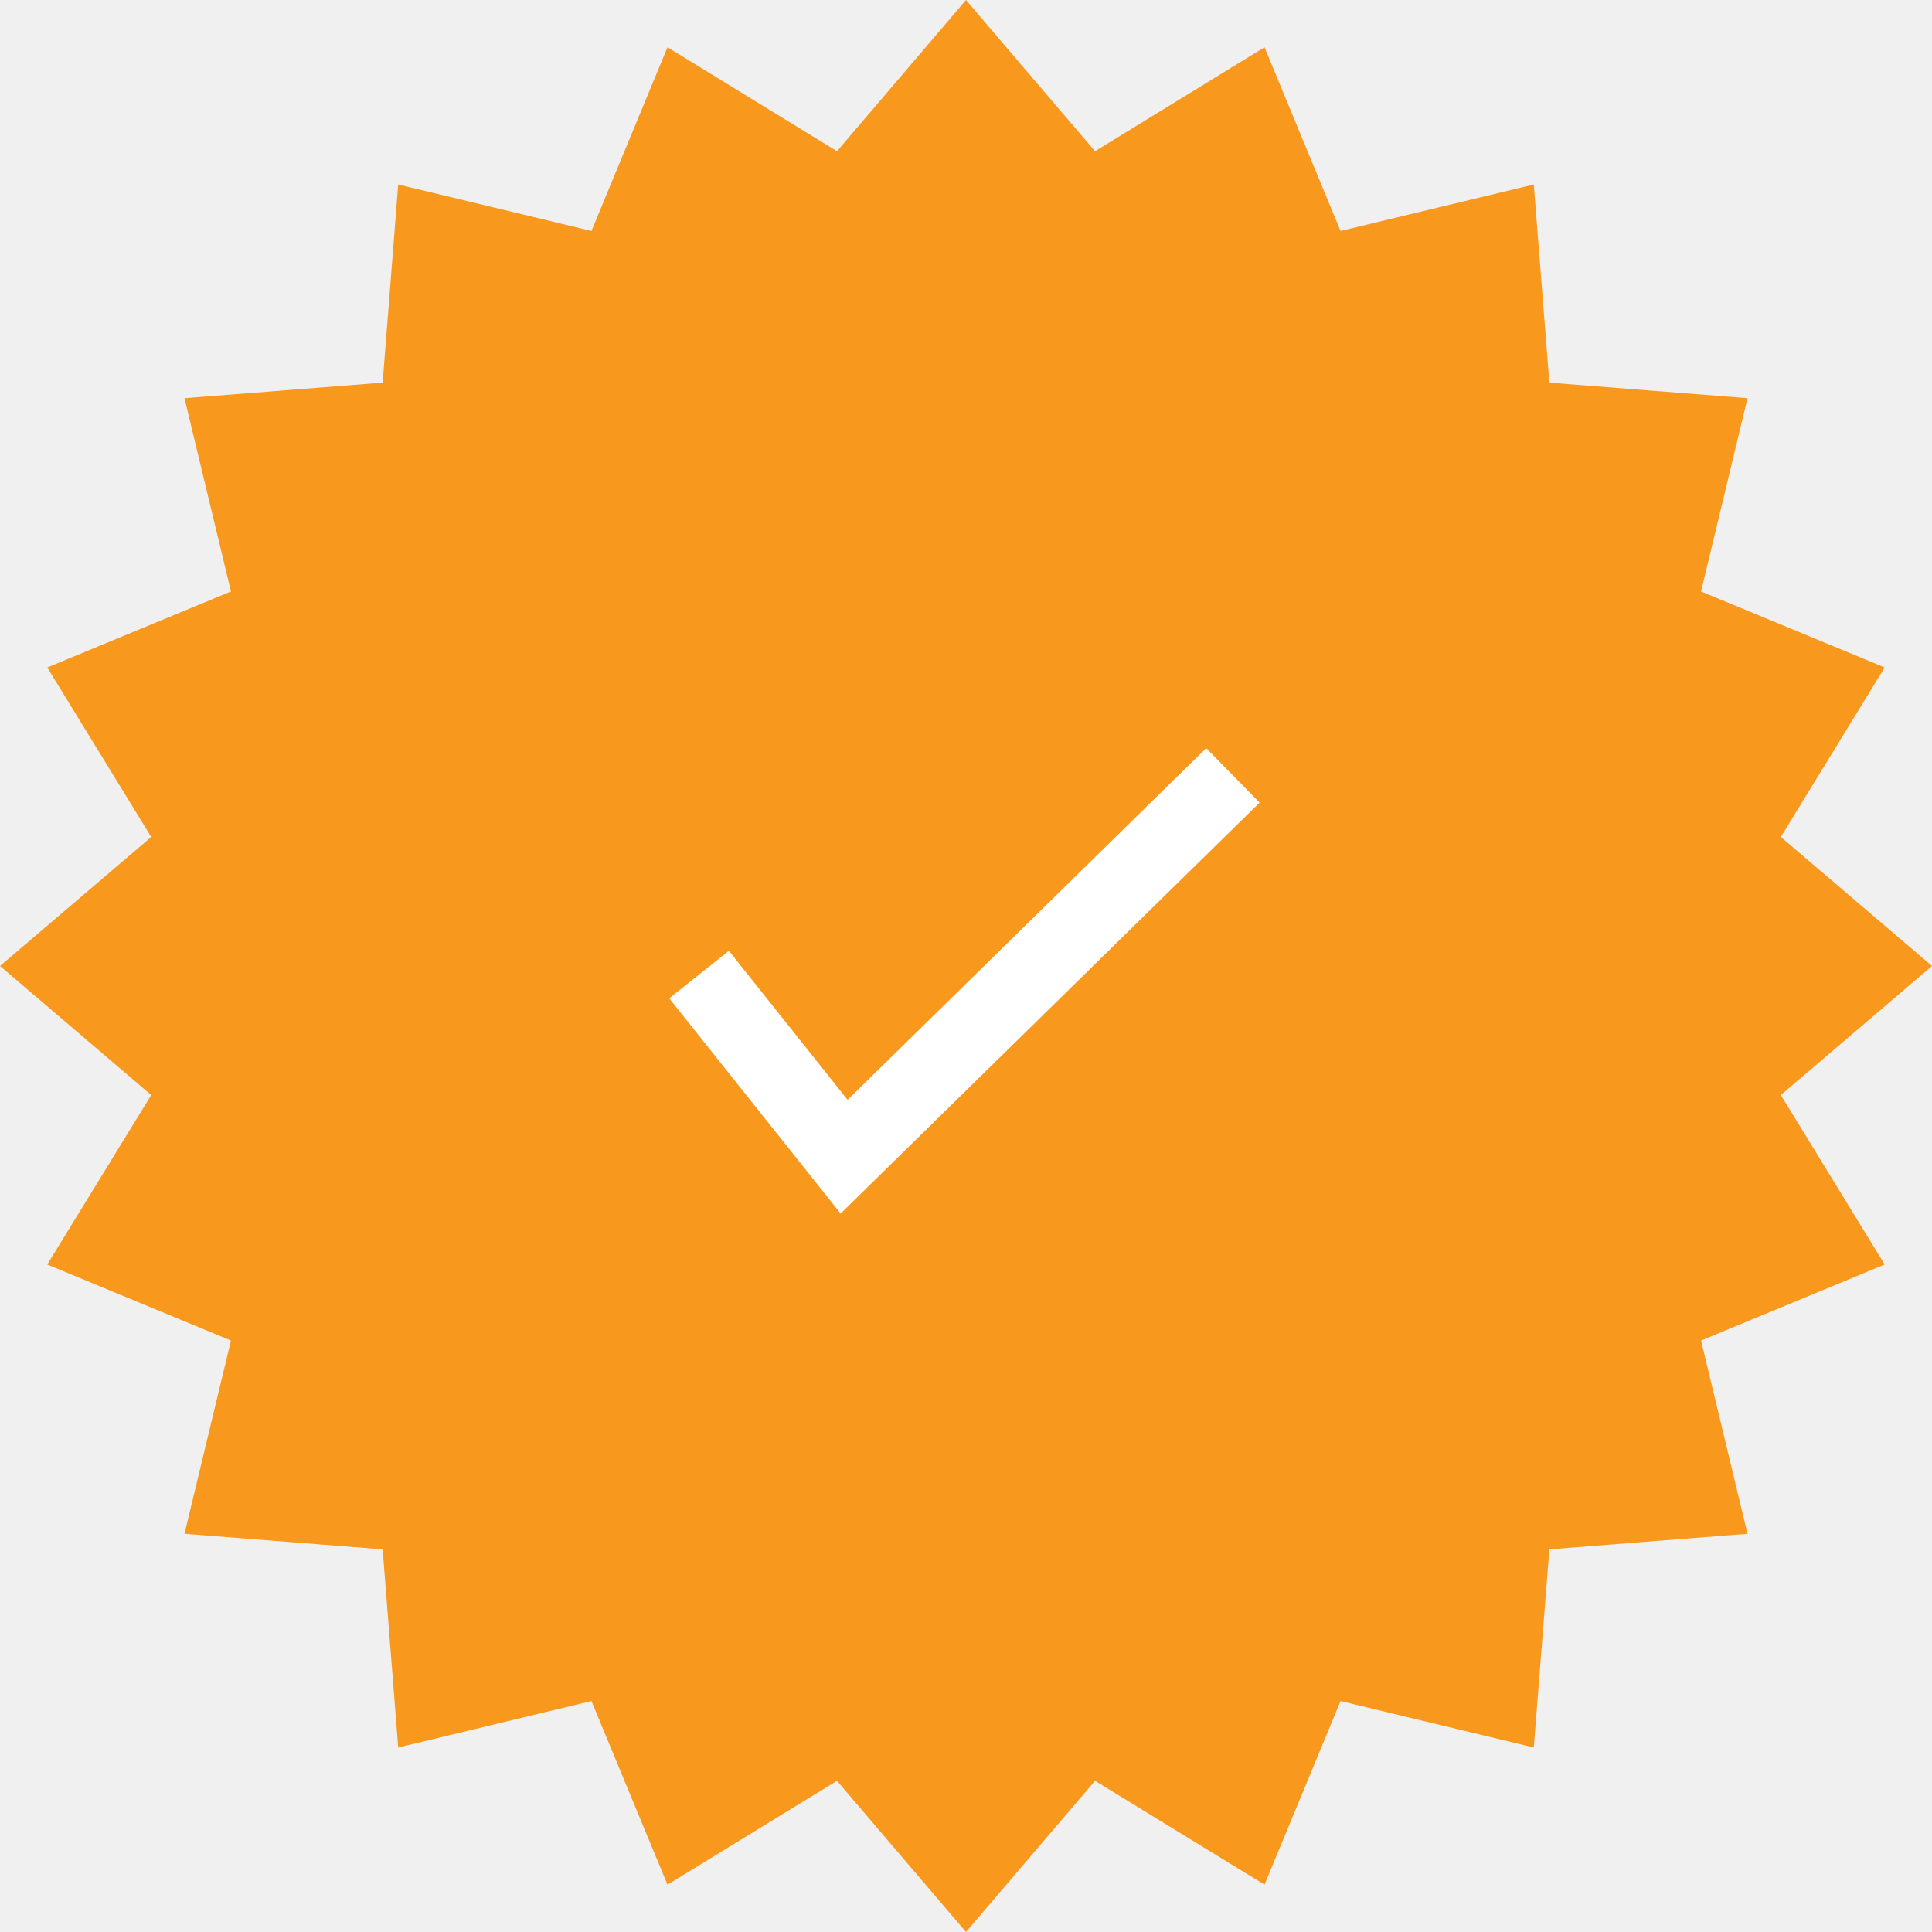
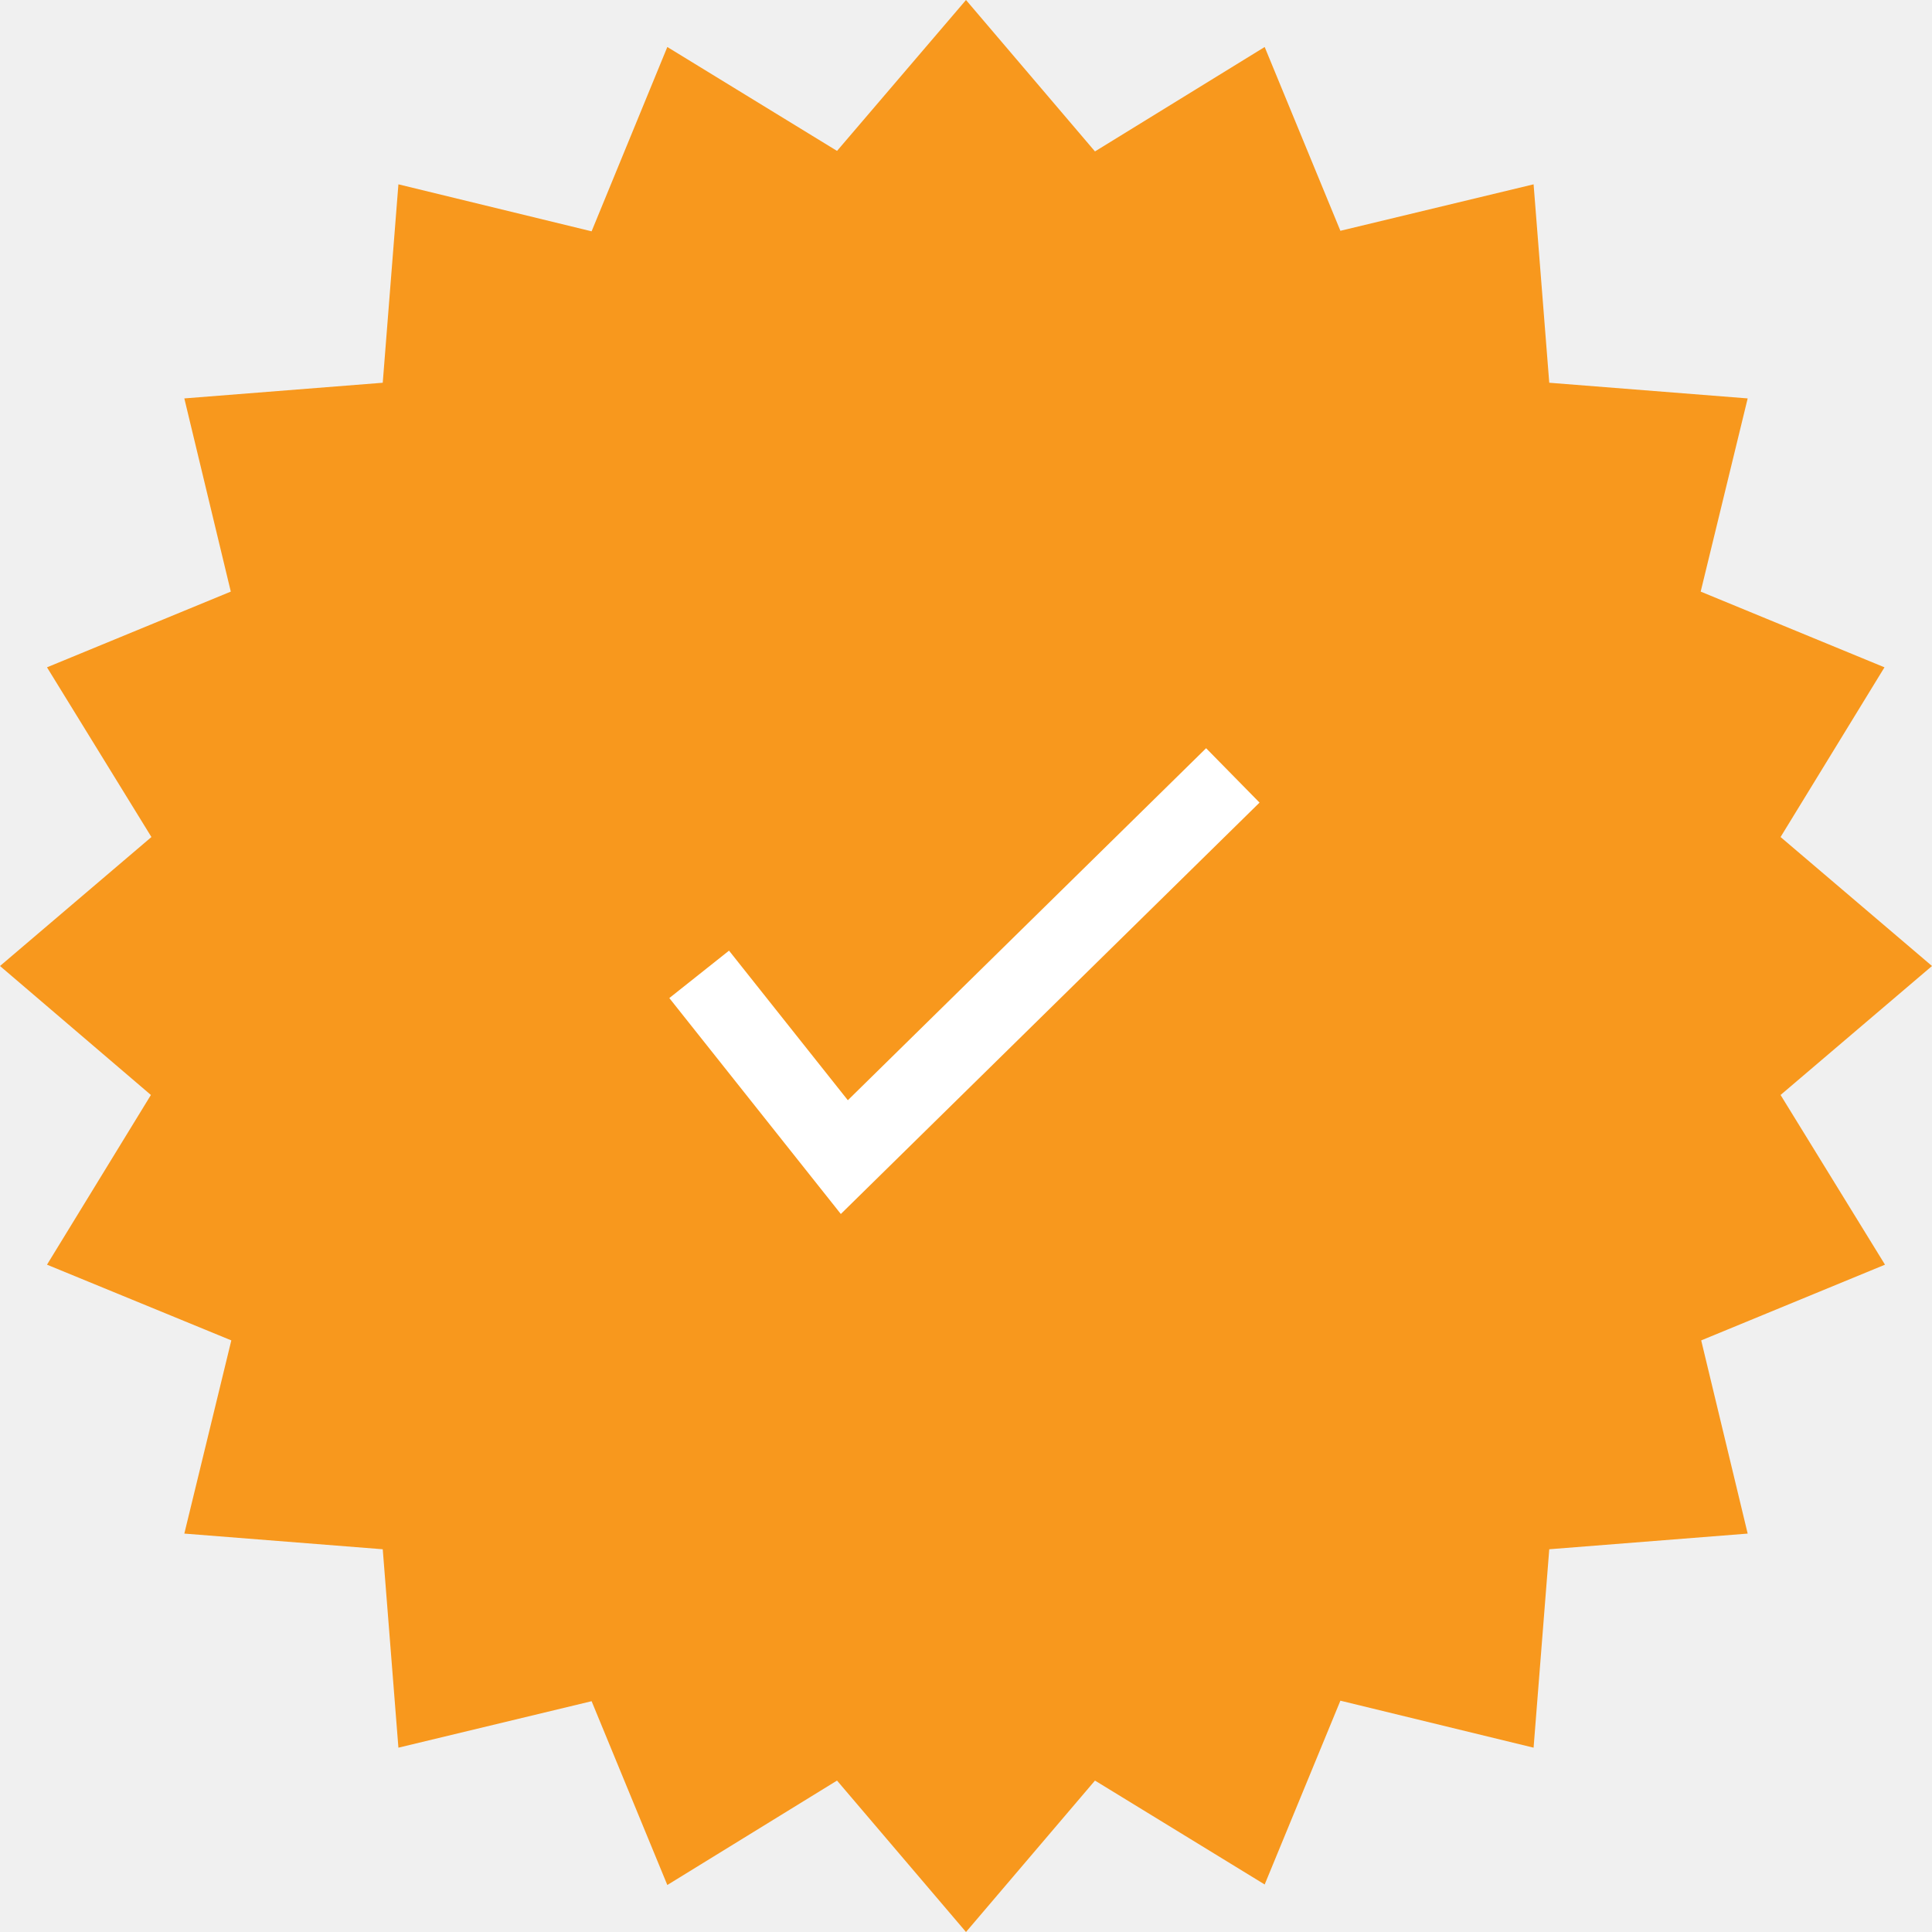
- <svg xmlns="http://www.w3.org/2000/svg" width="37" height="37" viewBox="0 0 37 37" fill="none">
-   <path d="M18.5 0L20.971 2.896L24.217 0.905L25.673 4.423L29.374 3.533L29.672 7.328L33.467 7.626L32.577 11.327L36.094 12.783L34.105 16.029L37 18.5L34.105 20.971L36.094 24.217L32.577 25.673L33.467 29.374L29.672 29.672L29.374 33.467L25.673 32.577L24.217 36.094L20.971 34.105L18.5 37L16.029 34.105L12.783 36.094L11.327 32.577L7.626 33.467L7.328 29.672L3.533 29.374L4.423 25.673L0.905 24.217L2.896 20.971L0 18.5L2.896 16.029L0.905 12.783L4.423 11.327L3.533 7.626L7.328 7.328L7.626 3.533L11.327 4.423L12.783 0.905L16.029 2.896L18.5 0Z" fill="#F8981D" />
-   <path d="M13.388 18.664L16.166 22.152L23.612 14.849" stroke="white" stroke-width="1.461" />
+ <svg xmlns="http://www.w3.org/2000/svg" width="37" height="37" fill="none">
+   <path fill="#F8981D" d="m18.5 0 2.47 2.9 3.25-2 1.45 3.52 3.7-.89.3 3.8 3.8.3-.9 3.7 3.52 1.45-1.99 3.25L37 18.5l-2.9 2.47 2 3.25-3.52 1.45.89 3.7-3.8.3-.3 3.8-3.7-.9-1.45 3.52-3.25-1.99L18.5 37l-2.47-2.9-3.25 2-1.45-3.52-3.7.89-.3-3.8-3.8-.3.9-3.7L.9 24.22l1.99-3.25L0 18.5l2.9-2.47-2-3.25 3.52-1.45-.89-3.7 3.8-.3.3-3.8 3.7.9L12.78.9l3.25 1.99L18.5 0Z" />
+   <path stroke="#fff" stroke-width="1.46" d="m13.39 18.66 2.78 3.5 7.44-7.31" />
</svg>
